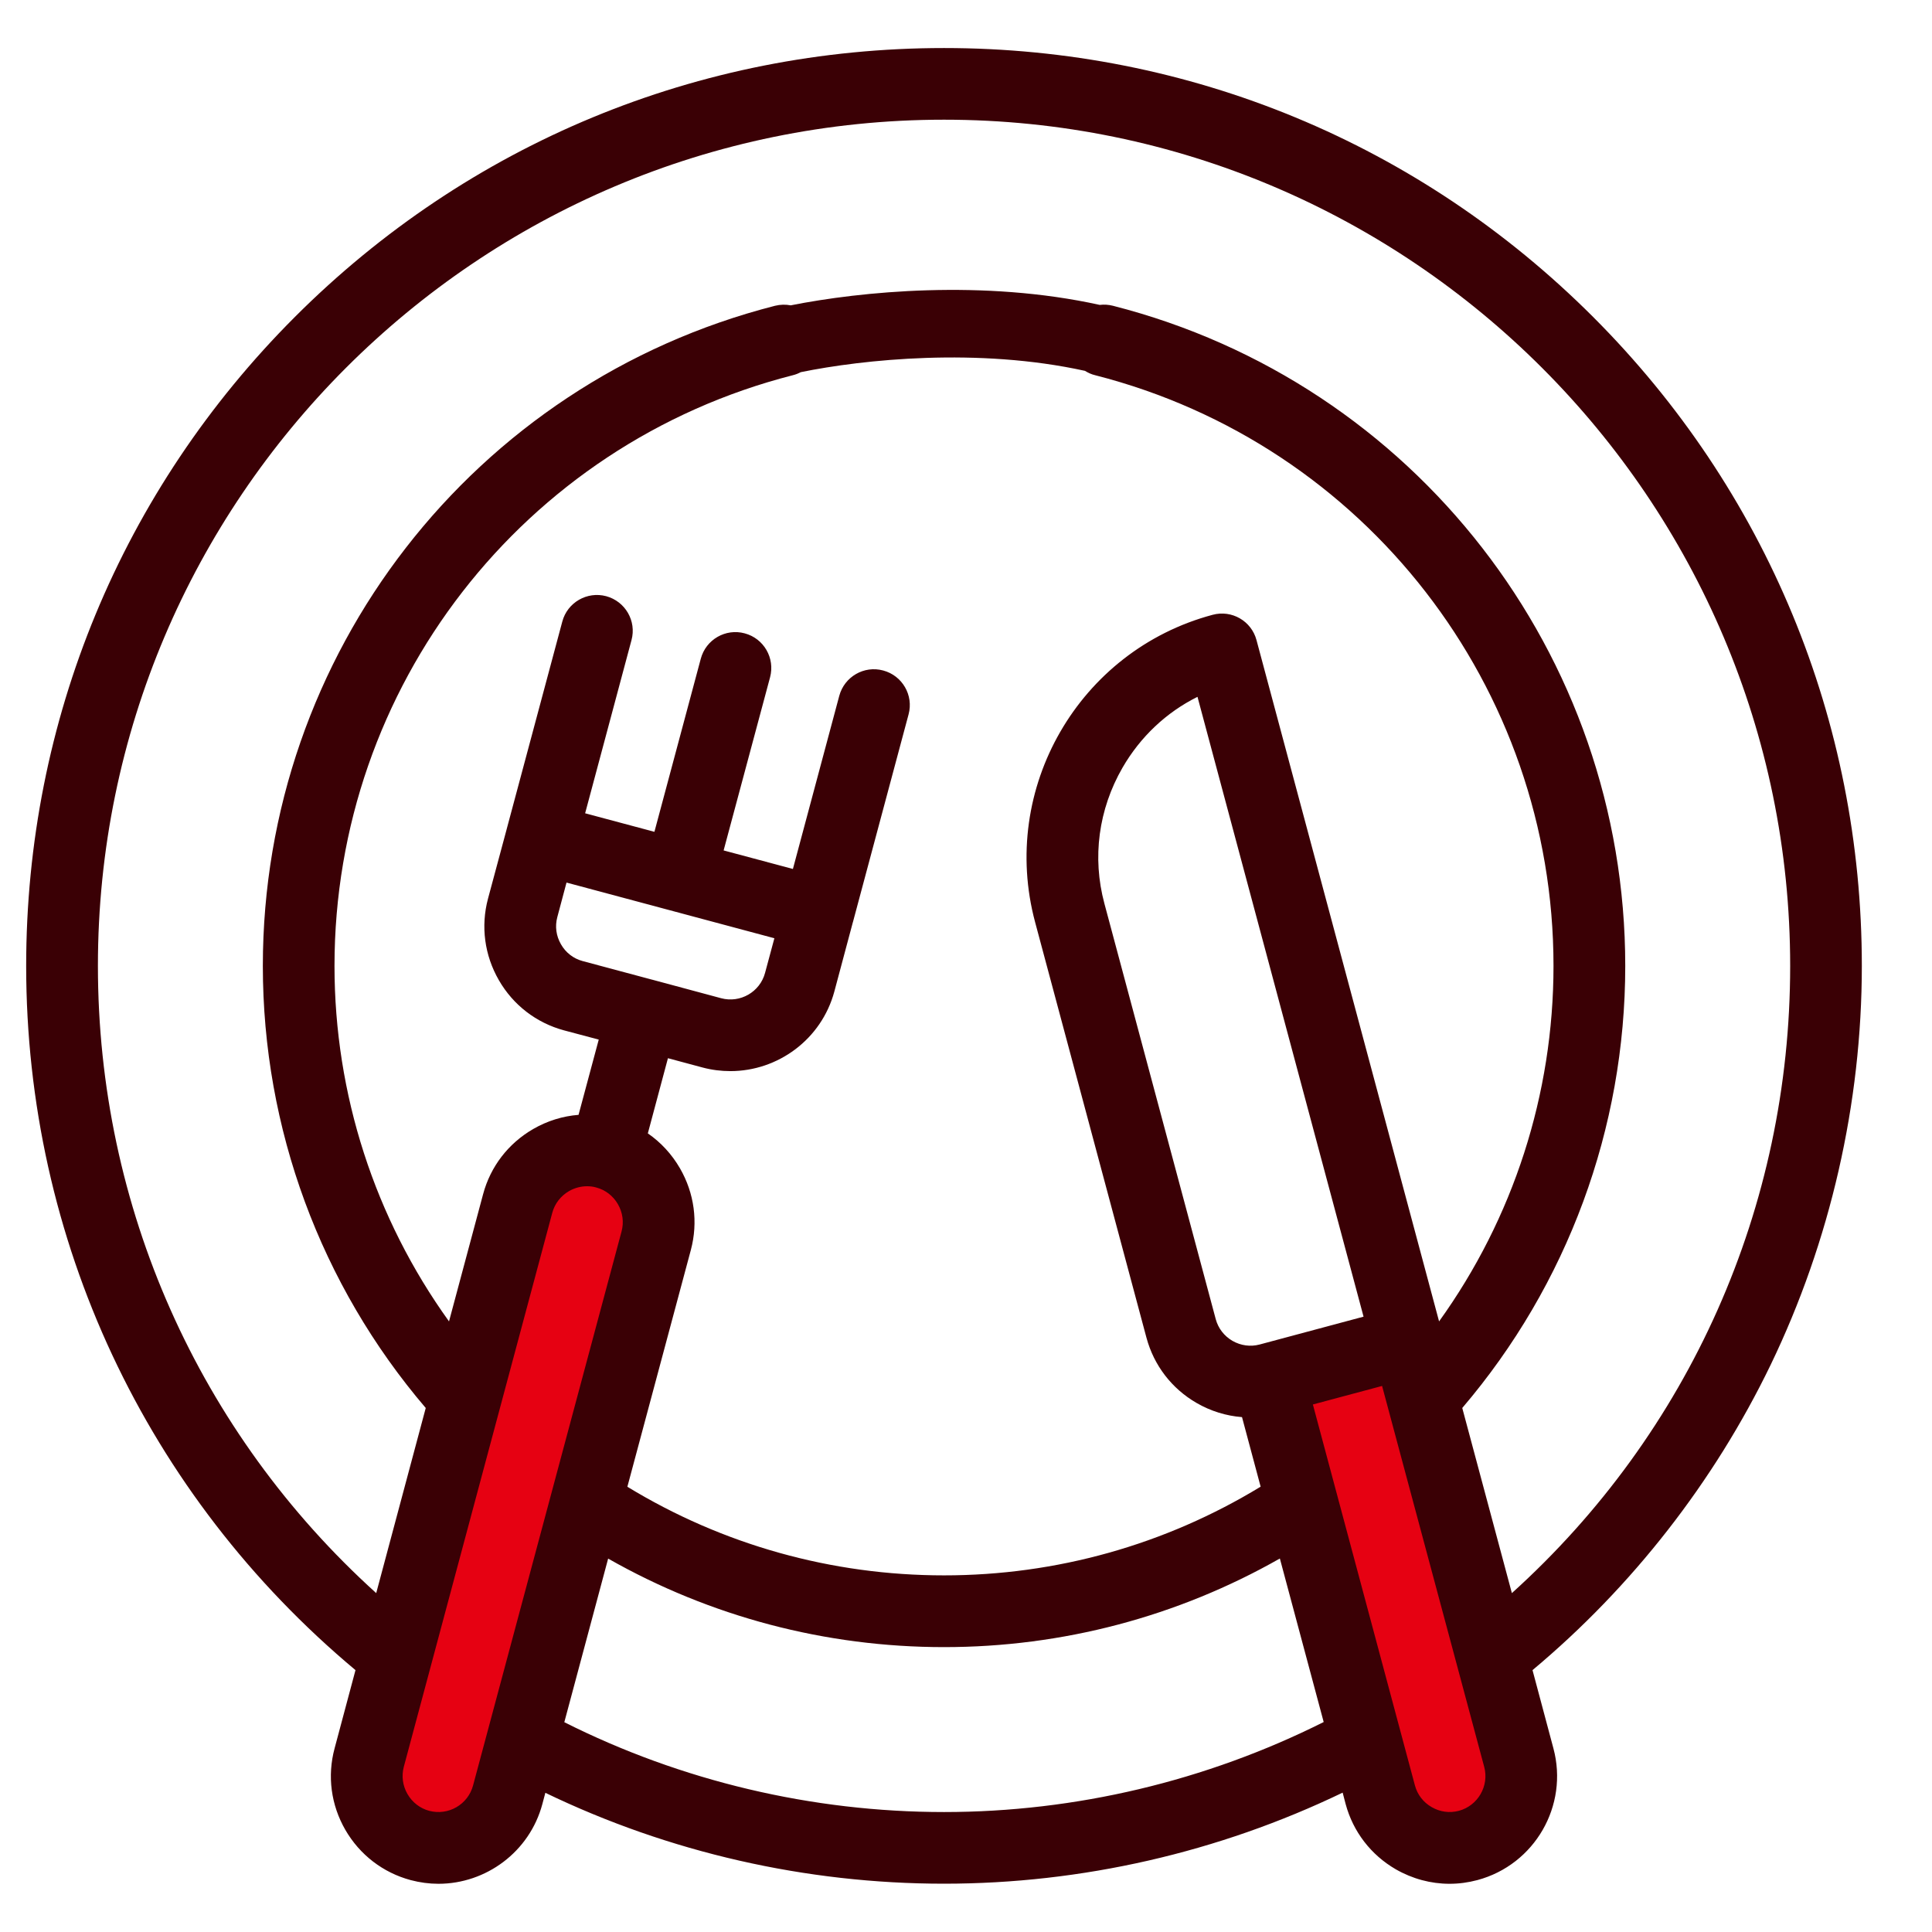
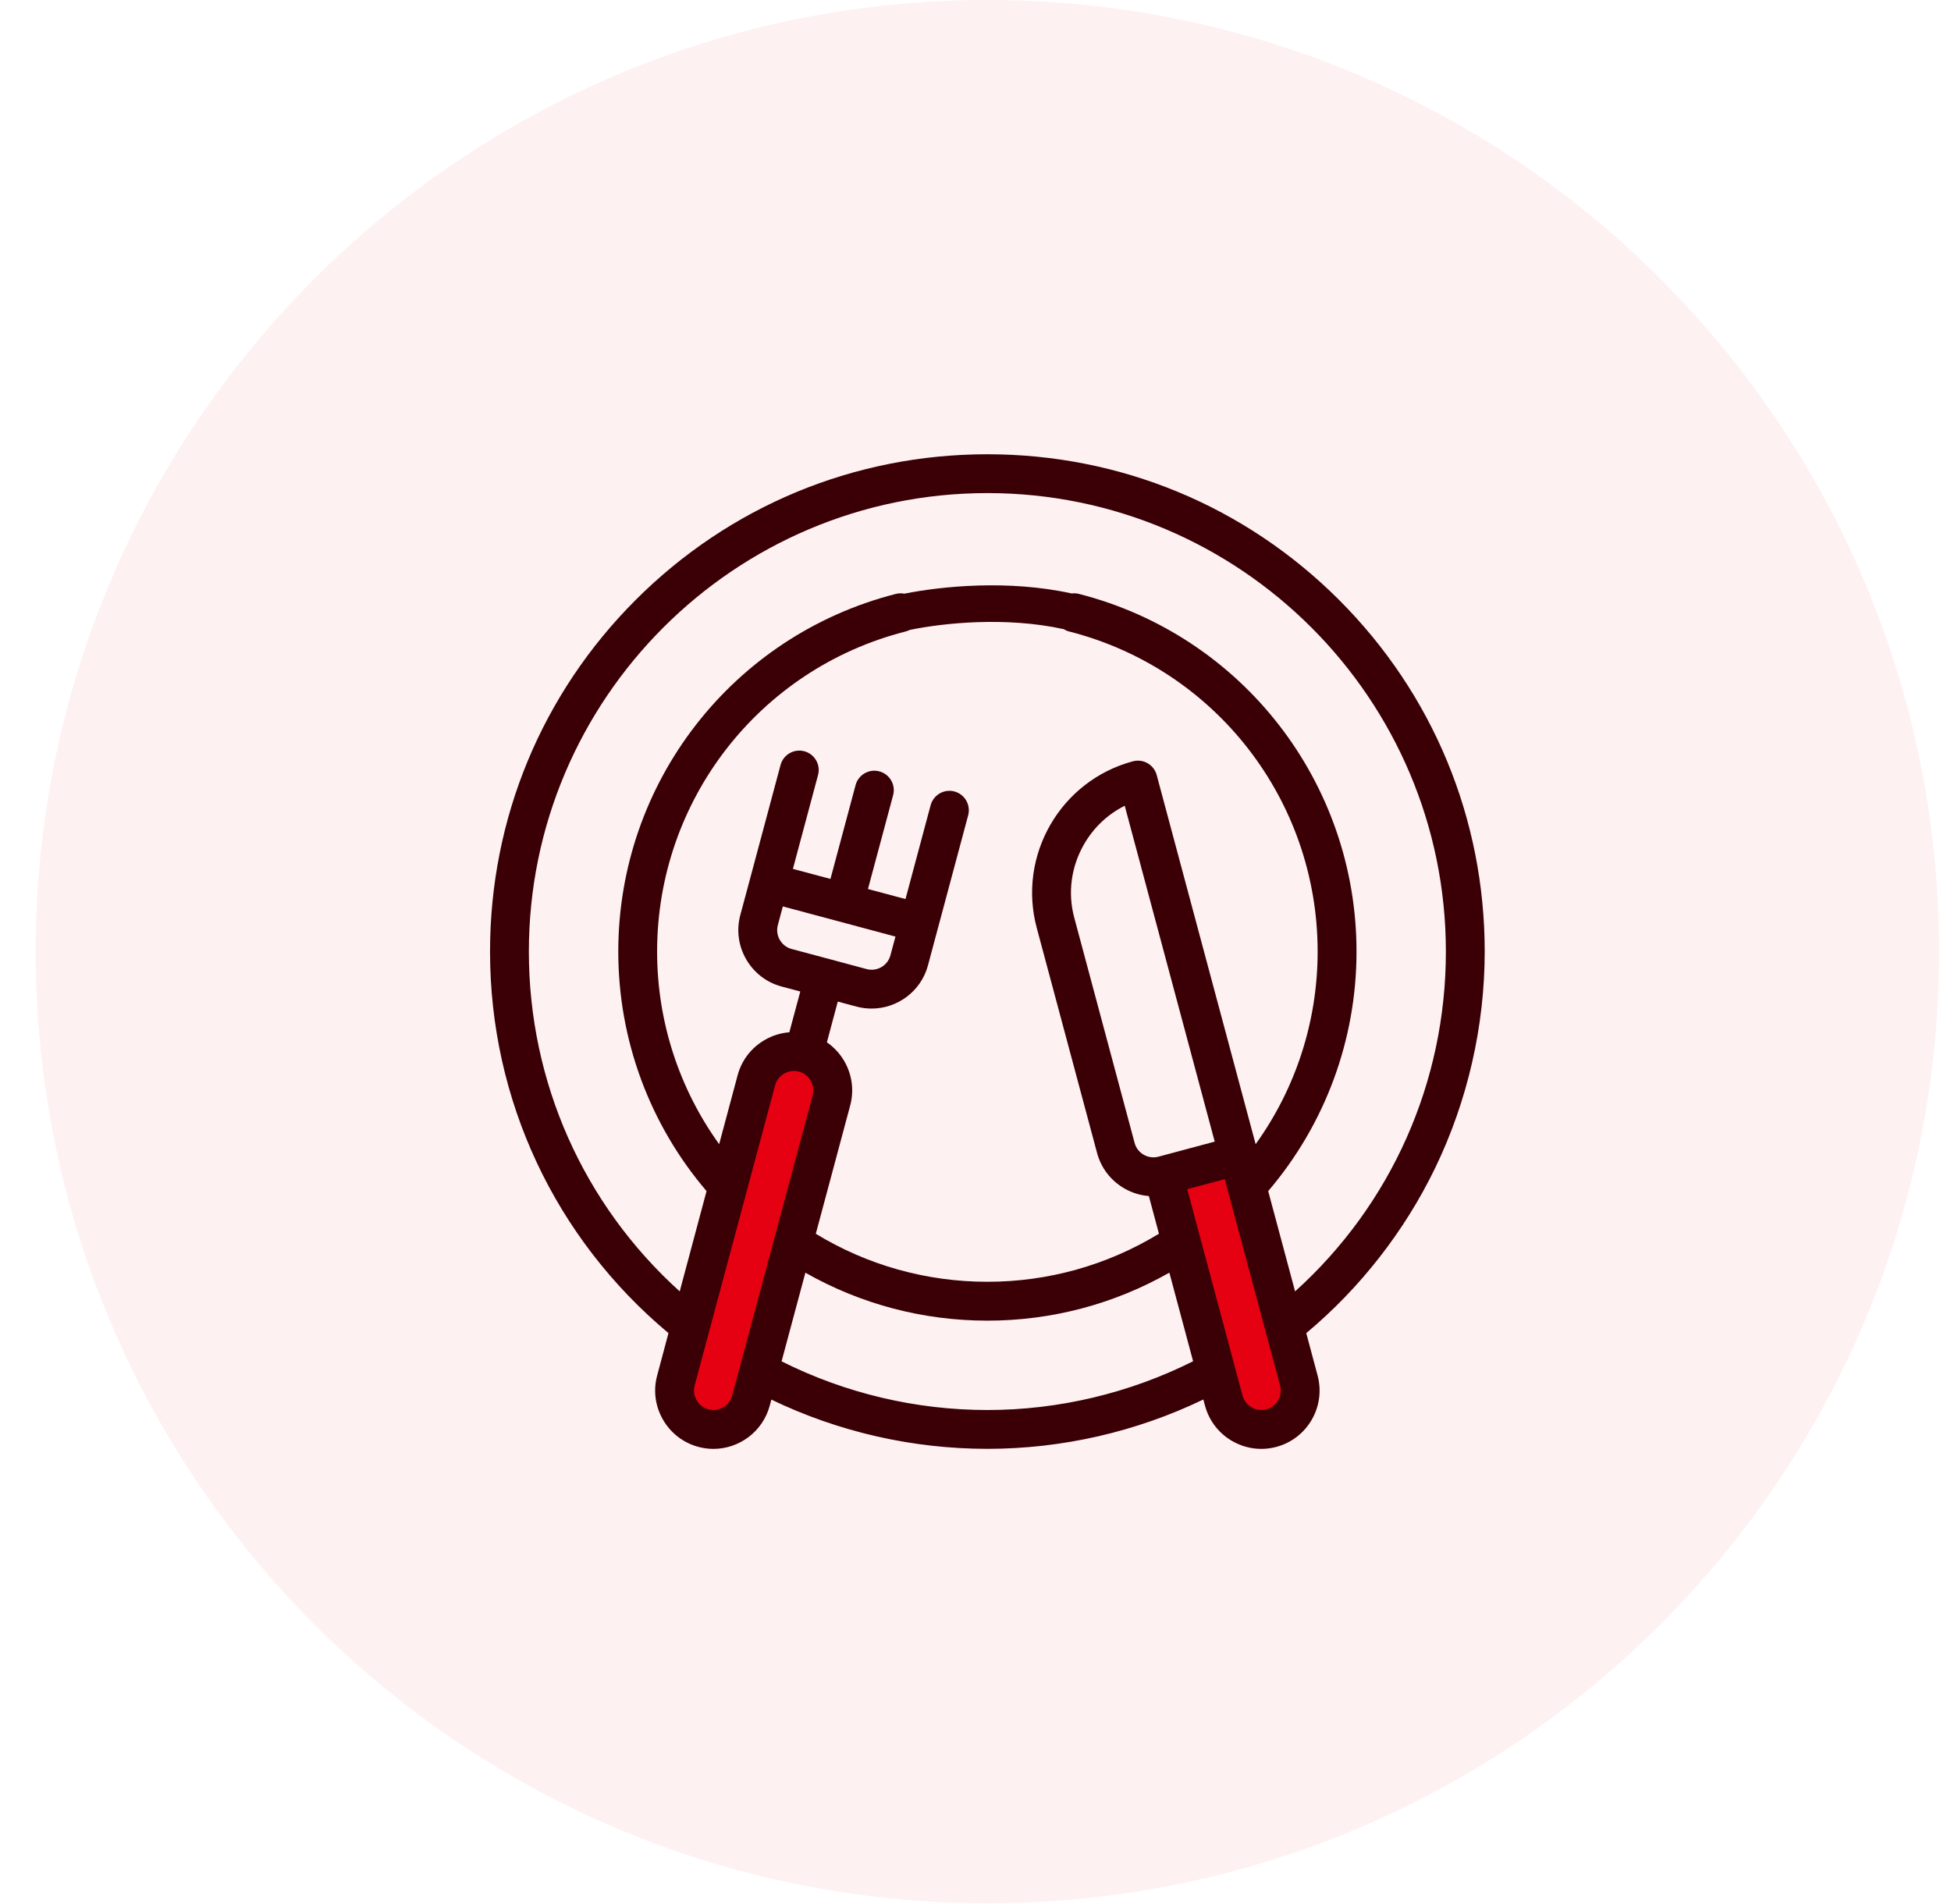
- <svg xmlns="http://www.w3.org/2000/svg" width="22" height="22" viewBox="0 0 22 22" fill="none">
-   <path d="M5.723 14.415L6.527 13.008H7.13L7.532 14.214L6.326 19.44C6.058 19.909 5.442 20.887 5.12 21.048C4.799 21.209 4.45 20.579 4.316 20.244L5.723 14.415Z" fill="#E60112" />
-   <path d="M14.367 15.621L15.774 15.42H16.176L16.779 17.832L17.382 20.244L16.779 20.847H15.774L15.372 18.837L14.367 15.621Z" fill="#E60112" />
-   <path fill-rule="evenodd" clip-rule="evenodd" d="M10.75 0.547C13.541 0.547 16.166 1.634 18.14 3.608C20.114 5.582 21.201 8.207 21.201 10.999C21.201 12.563 20.842 14.134 20.162 15.543C19.519 16.873 18.585 18.07 17.451 19.018L17.689 19.909C17.864 20.561 17.476 21.234 16.823 21.409C16.718 21.437 16.612 21.451 16.506 21.451C16.294 21.451 16.084 21.395 15.894 21.286C15.611 21.122 15.408 20.858 15.323 20.543L15.289 20.413C13.877 21.093 12.318 21.45 10.75 21.45C9.177 21.45 7.618 21.094 6.21 20.415L6.176 20.543C6.03 21.089 5.533 21.451 4.993 21.451C4.888 21.451 4.782 21.437 4.676 21.409C4.361 21.324 4.097 21.121 3.933 20.838C3.769 20.554 3.725 20.224 3.81 19.909L4.048 19.018C1.662 17.024 0.298 14.115 0.298 10.999C0.298 8.207 1.385 5.582 3.359 3.608C5.333 1.634 7.958 0.547 10.75 0.547ZM4.64 20.429C4.695 20.524 4.783 20.592 4.887 20.62C5.105 20.678 5.329 20.549 5.387 20.331L7.078 14.022C7.106 13.917 7.091 13.807 7.036 13.712C6.981 13.617 6.894 13.55 6.789 13.522H6.789C6.755 13.512 6.72 13.508 6.685 13.508C6.614 13.508 6.543 13.527 6.48 13.563C6.385 13.618 6.317 13.706 6.289 13.81L4.598 20.12C4.571 20.224 4.585 20.334 4.64 20.429ZM8.712 11.078L8.818 10.684L6.451 10.05L6.346 10.444C6.318 10.549 6.333 10.658 6.388 10.753C6.442 10.848 6.53 10.916 6.635 10.944L7.423 11.155L7.423 11.155L7.424 11.155L8.212 11.367C8.429 11.425 8.654 11.296 8.712 11.078ZM6.426 19.611C7.759 20.281 9.247 20.634 10.75 20.634C12.247 20.634 13.735 20.28 15.073 19.609L14.574 17.747C13.409 18.409 12.098 18.756 10.75 18.756C9.399 18.756 8.088 18.409 6.925 17.748L6.426 19.611ZM14.035 15.269C14.13 15.323 14.239 15.338 14.344 15.31L15.527 14.993L13.636 7.935C13.282 8.111 12.986 8.389 12.782 8.742C12.509 9.216 12.435 9.765 12.576 10.289L13.844 15.022C13.872 15.126 13.94 15.214 14.035 15.269ZM16.303 20.578C16.398 20.633 16.507 20.648 16.612 20.62C16.829 20.562 16.959 20.337 16.901 20.12L15.738 15.782L14.95 15.993L16.112 20.331C16.14 20.436 16.208 20.524 16.303 20.578ZM16.651 16.033L17.216 18.141C19.237 16.316 20.385 13.746 20.385 10.999C20.385 5.686 16.062 1.363 10.75 1.363C5.437 1.363 1.114 5.686 1.115 10.999C1.115 13.743 2.263 16.314 4.284 18.141L4.848 16.033C3.65 14.63 2.993 12.85 2.993 10.999C2.993 7.45 5.391 4.359 8.825 3.482C8.886 3.467 8.947 3.466 9.004 3.477C9.799 3.319 11.195 3.179 12.523 3.472C12.572 3.466 12.623 3.469 12.674 3.482C16.108 4.359 18.507 7.45 18.507 10.999C18.507 12.849 17.849 14.629 16.651 16.033ZM12.355 4.223C12.39 4.245 12.429 4.263 12.472 4.273C15.544 5.058 17.69 7.823 17.69 10.999C17.69 12.46 17.232 13.872 16.387 15.047L14.308 7.289C14.25 7.071 14.026 6.942 13.808 7.001C12.286 7.408 11.379 8.979 11.787 10.501L13.055 15.233C13.14 15.548 13.342 15.812 13.626 15.976C13.787 16.069 13.963 16.123 14.143 16.137L14.355 16.929C13.268 17.591 12.027 17.939 10.75 17.939C9.47 17.939 8.229 17.591 7.144 16.93L7.867 14.233C7.951 13.918 7.907 13.588 7.743 13.304C7.65 13.143 7.525 13.008 7.377 12.906L7.606 12.05L8.001 12.156C8.106 12.184 8.213 12.197 8.317 12.197C8.858 12.197 9.354 11.836 9.501 11.29L9.711 10.504L9.712 10.501L9.713 10.498L10.346 8.135C10.405 7.917 10.275 7.693 10.057 7.635C9.84 7.576 9.616 7.705 9.557 7.923L9.029 9.895L8.24 9.684L8.769 7.712C8.827 7.494 8.698 7.27 8.48 7.212C8.262 7.153 8.038 7.283 7.98 7.501L7.452 9.472L6.663 9.261L7.191 7.289C7.25 7.071 7.12 6.848 6.903 6.789C6.685 6.731 6.461 6.86 6.403 7.078L5.77 9.44L5.769 9.444L5.768 9.448L5.557 10.233C5.473 10.548 5.517 10.878 5.681 11.162C5.844 11.445 6.108 11.648 6.423 11.733L6.818 11.838L6.588 12.695C6.409 12.709 6.233 12.763 6.072 12.856C5.788 13.02 5.585 13.284 5.501 13.599L5.113 15.047C4.268 13.873 3.809 12.461 3.809 10.999C3.809 7.823 5.955 5.058 9.027 4.273C9.06 4.265 9.09 4.253 9.118 4.238C9.827 4.093 11.138 3.955 12.355 4.223Z" fill="#3A0005" />
+ <svg xmlns="http://www.w3.org/2000/svg" width="41" height="40" viewBox="0 0 41 40" fill="none">
+   <circle cx="20.75" cy="20" r="20" fill="#FEF1F2" />
+   <path d="M15.723 23.415L16.527 22.008H17.13L17.532 23.214L16.326 28.44C16.058 28.909 15.442 29.887 15.12 30.048C14.799 30.209 14.45 29.579 14.316 29.244L15.723 23.415Z" fill="#E60112" />
+   <path d="M24.367 24.621L25.774 24.42H26.176L26.779 26.832L27.382 29.244L26.779 29.847H25.774L25.372 27.837L24.367 24.621Z" fill="#E60112" />
+   <path fill-rule="evenodd" clip-rule="evenodd" d="M20.75 9.547C23.541 9.547 26.166 10.634 28.14 12.608C30.114 14.582 31.201 17.207 31.201 19.999C31.201 21.563 30.842 23.134 30.162 24.543C29.519 25.873 28.585 27.07 27.451 28.018L27.689 28.909C27.864 29.561 27.476 30.234 26.823 30.409C26.718 30.437 26.612 30.451 26.506 30.451C26.294 30.451 26.084 30.395 25.894 30.286C25.61 30.122 25.408 29.858 25.323 29.543L25.288 29.413C23.877 30.093 22.318 30.45 20.75 30.45C19.177 30.45 17.618 30.094 16.21 29.415L16.176 29.543C16.029 30.089 15.533 30.451 14.993 30.451C14.888 30.451 14.782 30.437 14.676 30.409C14.361 30.324 14.097 30.121 13.933 29.838C13.769 29.554 13.725 29.224 13.81 28.909L14.048 28.018C11.662 26.024 10.298 23.115 10.298 19.999C10.298 17.207 11.385 14.582 13.359 12.608C15.333 10.634 17.958 9.547 20.75 9.547ZM14.64 29.429C14.695 29.524 14.783 29.592 14.887 29.62C15.105 29.678 15.329 29.549 15.387 29.331L17.078 23.022C17.106 22.917 17.091 22.807 17.036 22.712C16.981 22.617 16.894 22.55 16.789 22.522H16.789C16.755 22.512 16.72 22.508 16.685 22.508C16.614 22.508 16.544 22.527 16.48 22.563C16.385 22.618 16.317 22.706 16.289 22.81L14.598 29.12C14.57 29.224 14.585 29.334 14.64 29.429ZM18.712 20.078L18.818 19.684L16.451 19.05L16.346 19.444C16.318 19.549 16.333 19.658 16.387 19.753C16.442 19.848 16.53 19.916 16.634 19.944L17.423 20.155L17.423 20.155L17.424 20.155L18.212 20.367C18.429 20.425 18.654 20.296 18.712 20.078ZM16.425 28.611C17.759 29.281 19.247 29.634 20.75 29.634C22.247 29.634 23.735 29.28 25.073 28.609L24.574 26.747C23.409 27.409 22.098 27.756 20.75 27.756C19.399 27.756 18.088 27.409 16.925 26.748L16.425 28.611ZM24.035 24.269C24.13 24.323 24.239 24.338 24.344 24.31L25.527 23.993L23.636 16.935C23.282 17.111 22.986 17.389 22.782 17.742C22.509 18.216 22.435 18.765 22.576 19.289L23.844 24.022C23.872 24.126 23.94 24.214 24.035 24.269ZM26.303 29.578C26.398 29.633 26.507 29.648 26.612 29.62C26.829 29.562 26.959 29.337 26.901 29.12L25.738 24.782L24.95 24.993L26.112 29.331C26.14 29.436 26.208 29.524 26.303 29.578ZM26.651 25.033L27.216 27.141C29.237 25.316 30.385 22.746 30.385 19.999C30.385 14.686 26.062 10.363 20.75 10.363C15.437 10.363 11.114 14.686 11.114 19.999C11.114 22.744 12.262 25.314 14.284 27.141L14.848 25.033C13.65 23.63 12.993 21.85 12.993 19.999C12.993 16.45 15.391 13.359 18.826 12.482C18.886 12.467 18.947 12.466 19.004 12.477C19.799 12.319 21.195 12.18 22.523 12.473C22.572 12.466 22.623 12.469 22.674 12.482C26.108 13.359 28.507 16.45 28.507 19.999C28.507 21.849 27.849 23.629 26.651 25.033ZM22.355 13.223C22.39 13.245 22.429 13.263 22.472 13.273C25.544 14.058 27.69 16.823 27.69 19.999C27.69 21.46 27.232 22.872 26.387 24.047L24.308 16.289C24.25 16.072 24.026 15.942 23.808 16C22.286 16.408 21.379 17.979 21.787 19.501L23.055 24.233C23.14 24.548 23.343 24.812 23.626 24.976C23.787 25.069 23.963 25.123 24.143 25.137L24.355 25.929C23.268 26.591 22.027 26.939 20.75 26.939C19.47 26.939 18.229 26.591 17.144 25.93L17.867 23.233C17.951 22.918 17.907 22.588 17.744 22.304C17.651 22.143 17.525 22.008 17.377 21.906L17.606 21.05L18.001 21.156C18.107 21.184 18.213 21.197 18.317 21.197C18.858 21.197 19.354 20.836 19.501 20.29L19.711 19.504L19.712 19.501L19.713 19.498L20.346 17.135C20.404 16.917 20.275 16.693 20.057 16.634C19.84 16.576 19.616 16.706 19.557 16.923L19.029 18.895L18.24 18.684L18.769 16.712C18.827 16.494 18.698 16.27 18.48 16.212C18.262 16.153 18.038 16.283 17.98 16.5L17.452 18.472L16.663 18.261L17.191 16.289C17.25 16.071 17.12 15.848 16.903 15.789C16.685 15.731 16.461 15.86 16.403 16.078L15.77 18.44L15.769 18.444L15.768 18.448L15.557 19.233C15.473 19.548 15.517 19.878 15.681 20.162C15.845 20.445 16.108 20.648 16.423 20.733L16.818 20.838L16.588 21.695C16.409 21.709 16.233 21.763 16.072 21.856C15.788 22.02 15.585 22.284 15.501 22.599L15.113 24.047C14.268 22.873 13.809 21.461 13.809 19.999C13.809 16.823 15.955 14.058 19.027 13.273C19.06 13.265 19.09 13.253 19.118 13.239C19.827 13.093 21.138 12.955 22.355 13.223Z" fill="#3A0005" />
</svg>
